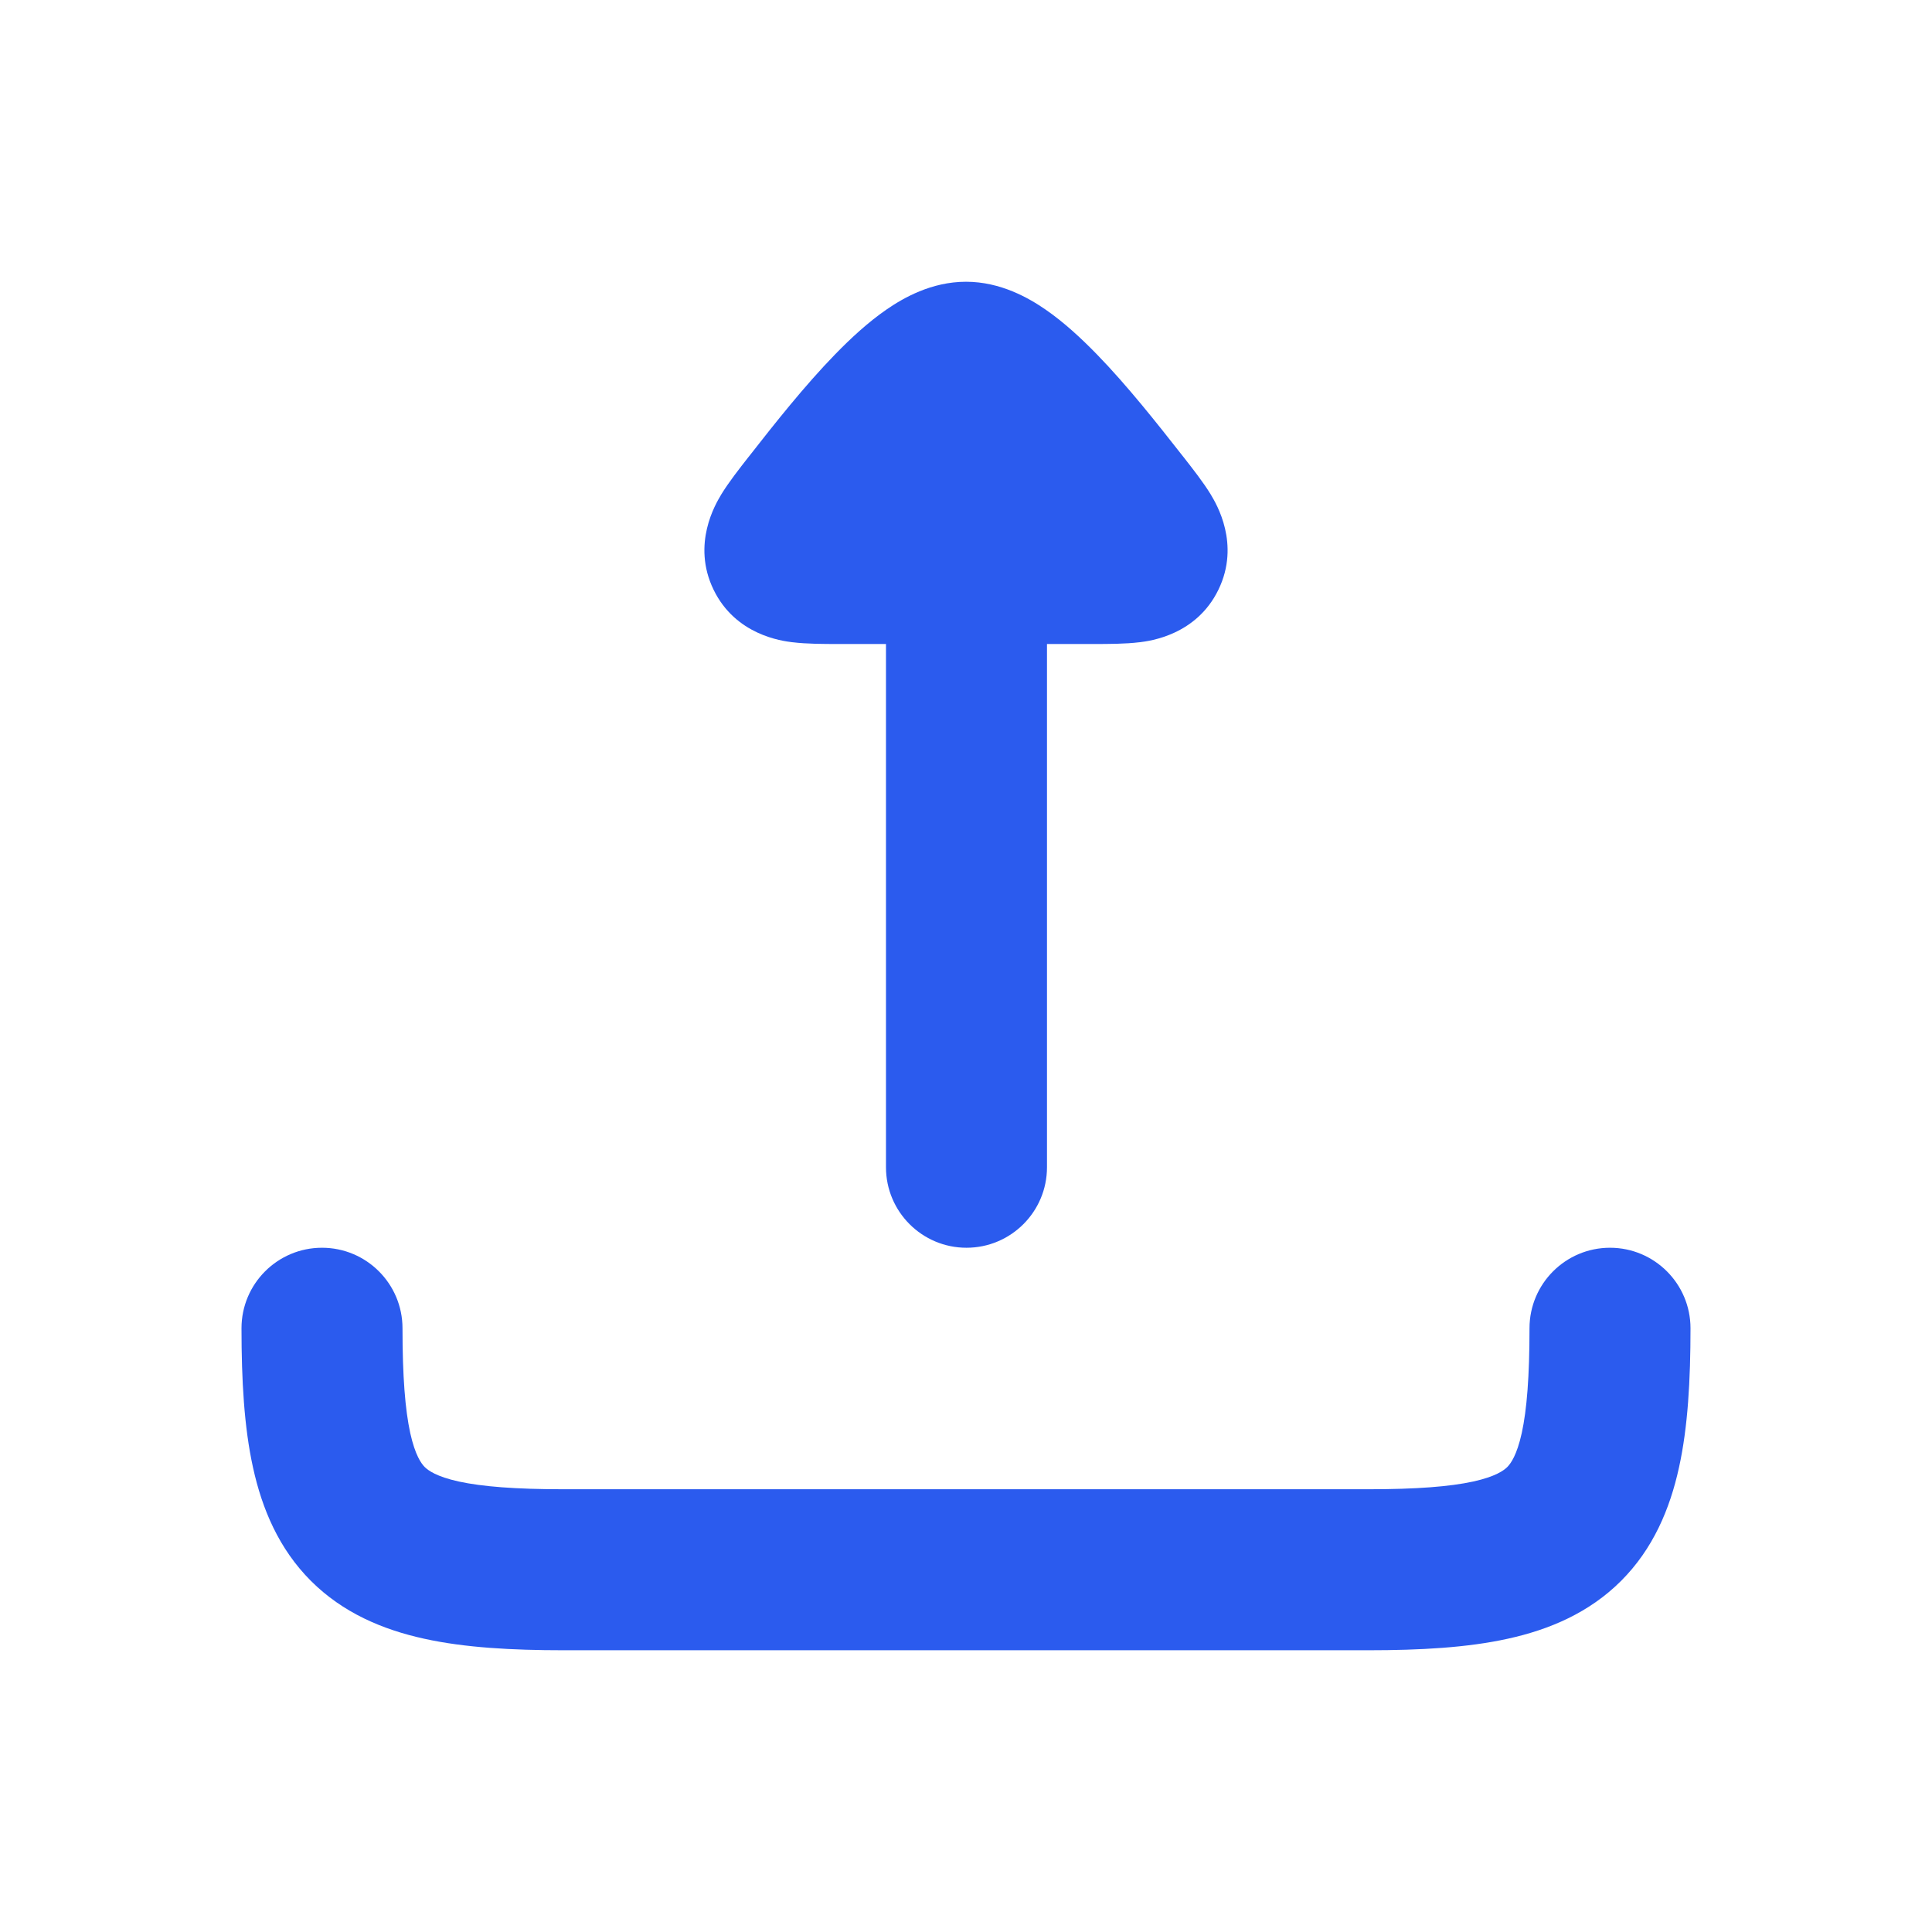
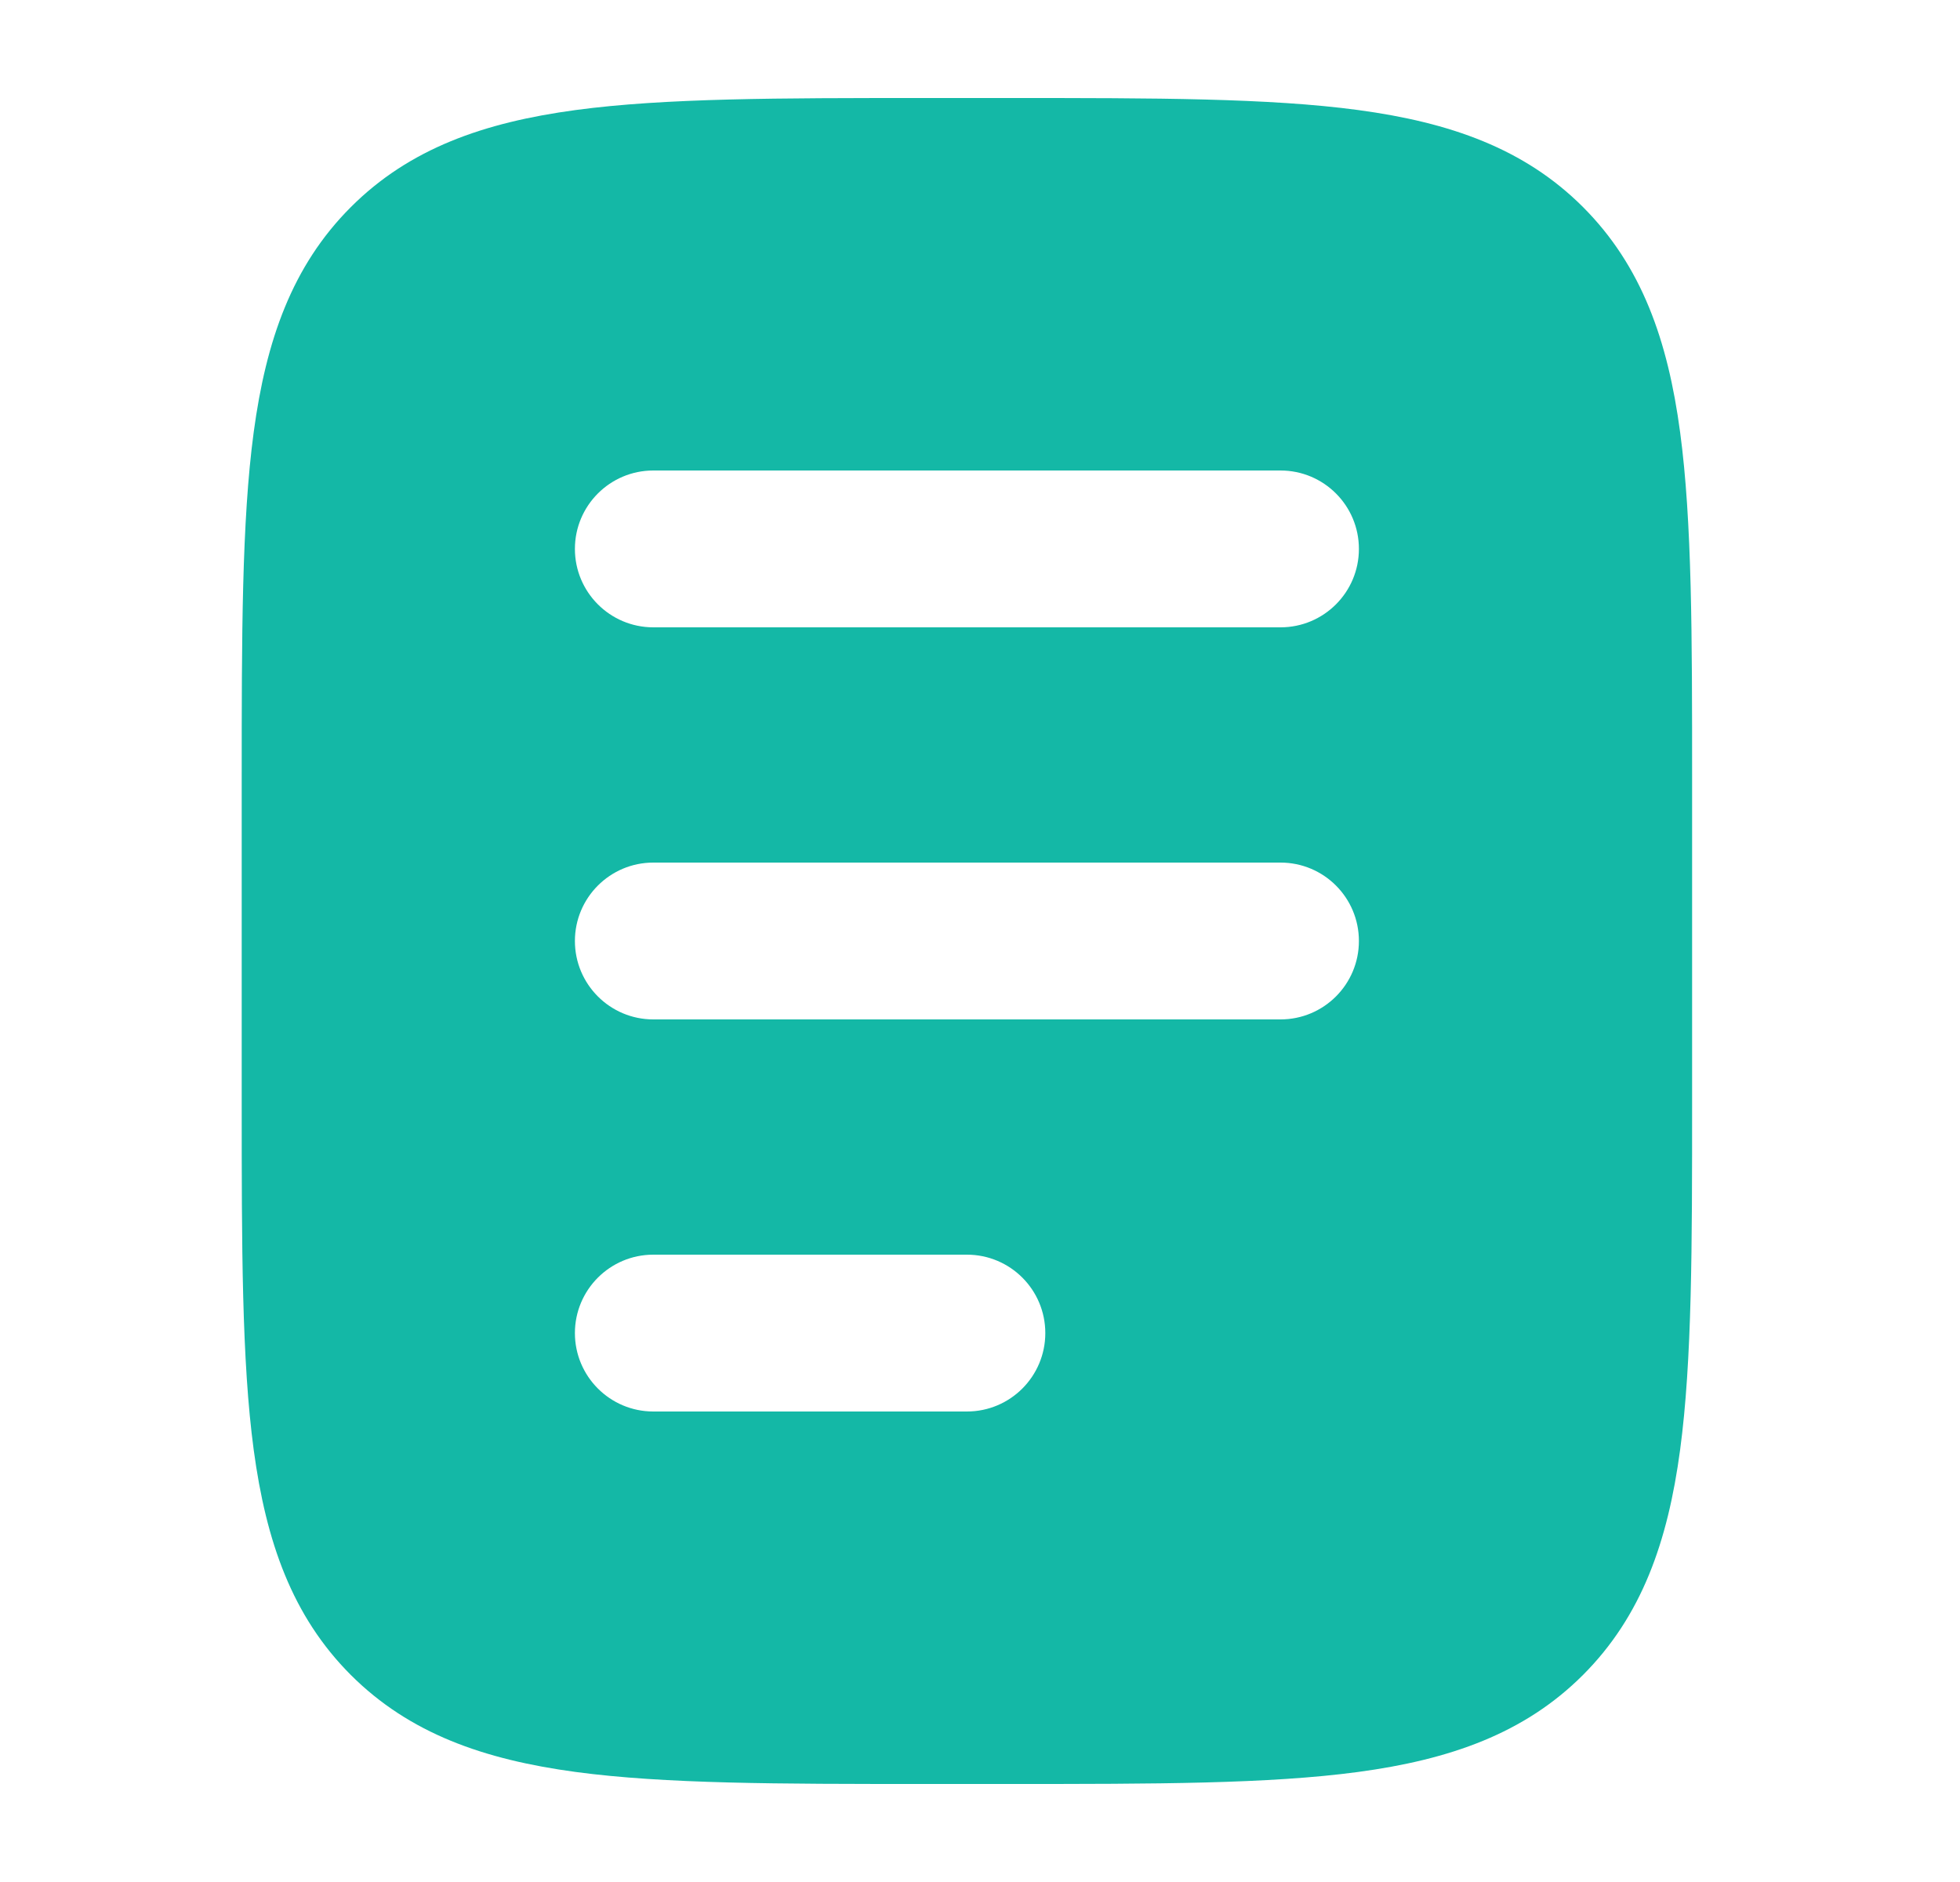
- <svg xmlns="http://www.w3.org/2000/svg" width="24" height="24" viewBox="0 0 24 24" fill="none">
-   <path fill-rule="evenodd" clip-rule="evenodd" d="M13.006 14.5C13.006 15.052 12.558 15.5 12.006 15.5C11.454 15.5 11.006 15.052 11.006 14.5V8L10.412 8C10.236 8 10.02 8 9.844 7.978L9.841 7.978C9.714 7.962 9.138 7.89 8.864 7.325C8.589 6.758 8.891 6.258 8.956 6.149L8.958 6.145C9.051 5.992 9.185 5.822 9.295 5.681L9.319 5.651C9.613 5.275 9.995 4.791 10.376 4.4C10.566 4.205 10.783 4.003 11.014 3.844C11.219 3.703 11.569 3.5 12 3.5C12.431 3.5 12.781 3.703 12.986 3.844C13.217 4.003 13.434 4.205 13.624 4.4C14.005 4.791 14.386 5.275 14.681 5.651L14.705 5.681C14.815 5.822 14.949 5.992 15.042 6.145L15.044 6.149C15.109 6.258 15.411 6.758 15.136 7.325C14.862 7.89 14.286 7.962 14.159 7.978L14.156 7.978C13.98 8 13.764 8 13.588 8L13.006 8V14.5Z" fill="#2B5BEE" />
-   <path fill-rule="evenodd" clip-rule="evenodd" d="M4 15.5C4.552 15.5 5 15.948 5 16.5C5 17.099 5.033 17.511 5.096 17.801C5.158 18.081 5.234 18.181 5.276 18.224C5.319 18.266 5.419 18.342 5.699 18.404C5.989 18.467 6.401 18.5 7 18.5H17C17.599 18.5 18.011 18.467 18.301 18.404C18.581 18.342 18.681 18.266 18.724 18.224C18.766 18.181 18.842 18.081 18.904 17.801C18.967 17.511 19 17.099 19 16.5C19 15.948 19.448 15.5 20 15.5C20.552 15.5 21 15.948 21 16.5C21 17.142 20.968 17.726 20.857 18.23C20.744 18.746 20.535 19.241 20.138 19.638C19.741 20.035 19.246 20.244 18.73 20.357C18.226 20.468 17.642 20.5 17 20.5H7C6.358 20.5 5.774 20.468 5.27 20.357C4.754 20.244 4.259 20.035 3.862 19.638C3.465 19.241 3.256 18.746 3.143 18.23C3.032 17.726 3 17.142 3 16.5C3 15.948 3.448 15.5 4 15.5Z" fill="#2B5BEE" />
+ <svg xmlns="http://www.w3.org/2000/svg" width="25" height="24" viewBox="0 0 25 24" fill="none">
+   <path fill-rule="evenodd" clip-rule="evenodd" d="M17.322 1.403C16.183 1.25 14.727 1.25 12.89 1.25H11.777C9.939 1.25 8.483 1.25 7.344 1.403C6.172 1.561 5.223 1.893 4.475 2.641C3.726 3.39 3.394 4.339 3.236 5.511C3.083 6.65 3.083 8.106 3.083 9.944L3.083 14.056C3.083 15.894 3.083 17.35 3.236 18.489C3.394 19.661 3.726 20.61 4.474 21.359C5.223 22.107 6.172 22.439 7.344 22.597C8.483 22.75 9.939 22.75 11.777 22.75H12.89C14.727 22.75 16.183 22.75 17.322 22.597C18.495 22.439 19.444 22.107 20.192 21.359C20.94 20.61 21.273 19.661 21.43 18.489C21.583 17.35 21.583 15.894 21.583 14.056V9.944C21.583 8.106 21.583 6.65 21.43 5.511C21.273 4.339 20.94 3.39 20.192 2.641C19.444 1.893 18.495 1.561 17.322 1.403ZM8.333 6C7.781 6 7.333 6.448 7.333 7C7.333 7.552 7.781 8 8.333 8H16.333C16.886 8 17.333 7.552 17.333 7C17.333 6.448 16.886 6 16.333 6H8.333ZM8.333 11C7.781 11 7.333 11.448 7.333 12C7.333 12.552 7.781 13 8.333 13H16.333C16.886 13 17.333 12.552 17.333 12C17.333 11.448 16.886 11 16.333 11H8.333ZM8.333 16C7.781 16 7.333 16.448 7.333 17C7.333 17.552 7.781 18 8.333 18H12.333C12.886 18 13.333 17.552 13.333 17C13.333 16.448 12.886 16 12.333 16H8.333Z" fill="#14B8A6" />
</svg>
